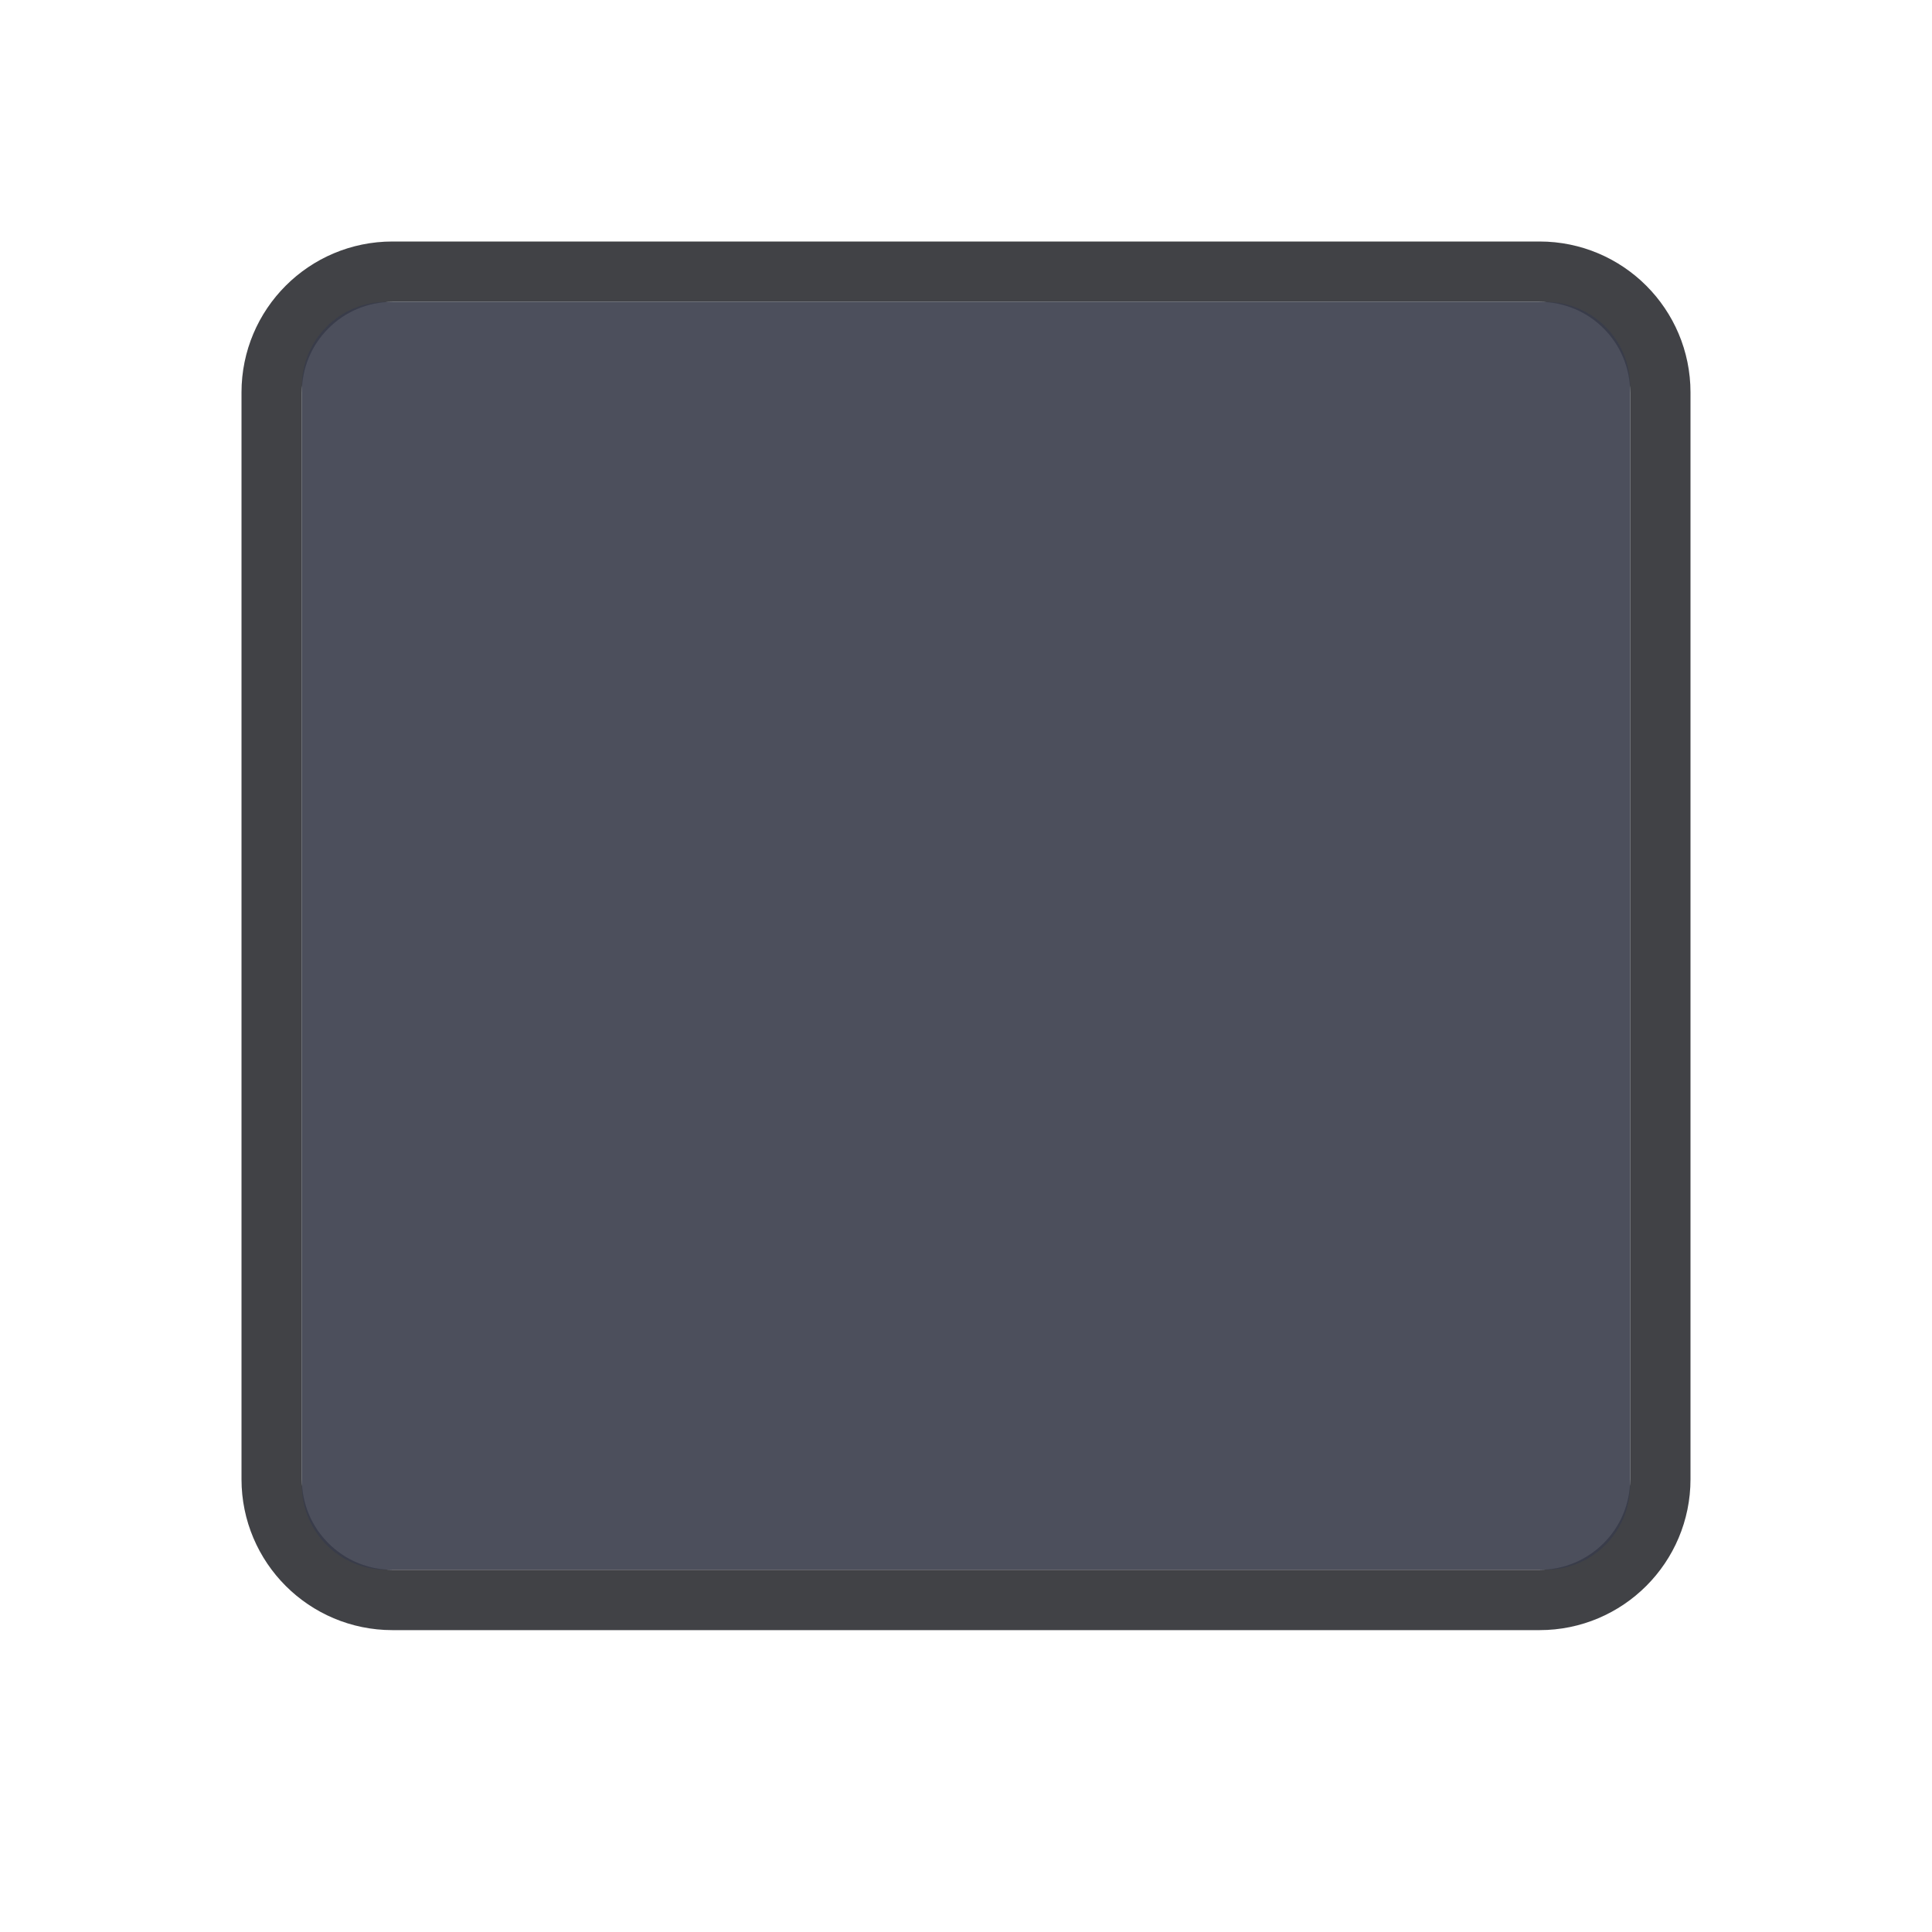
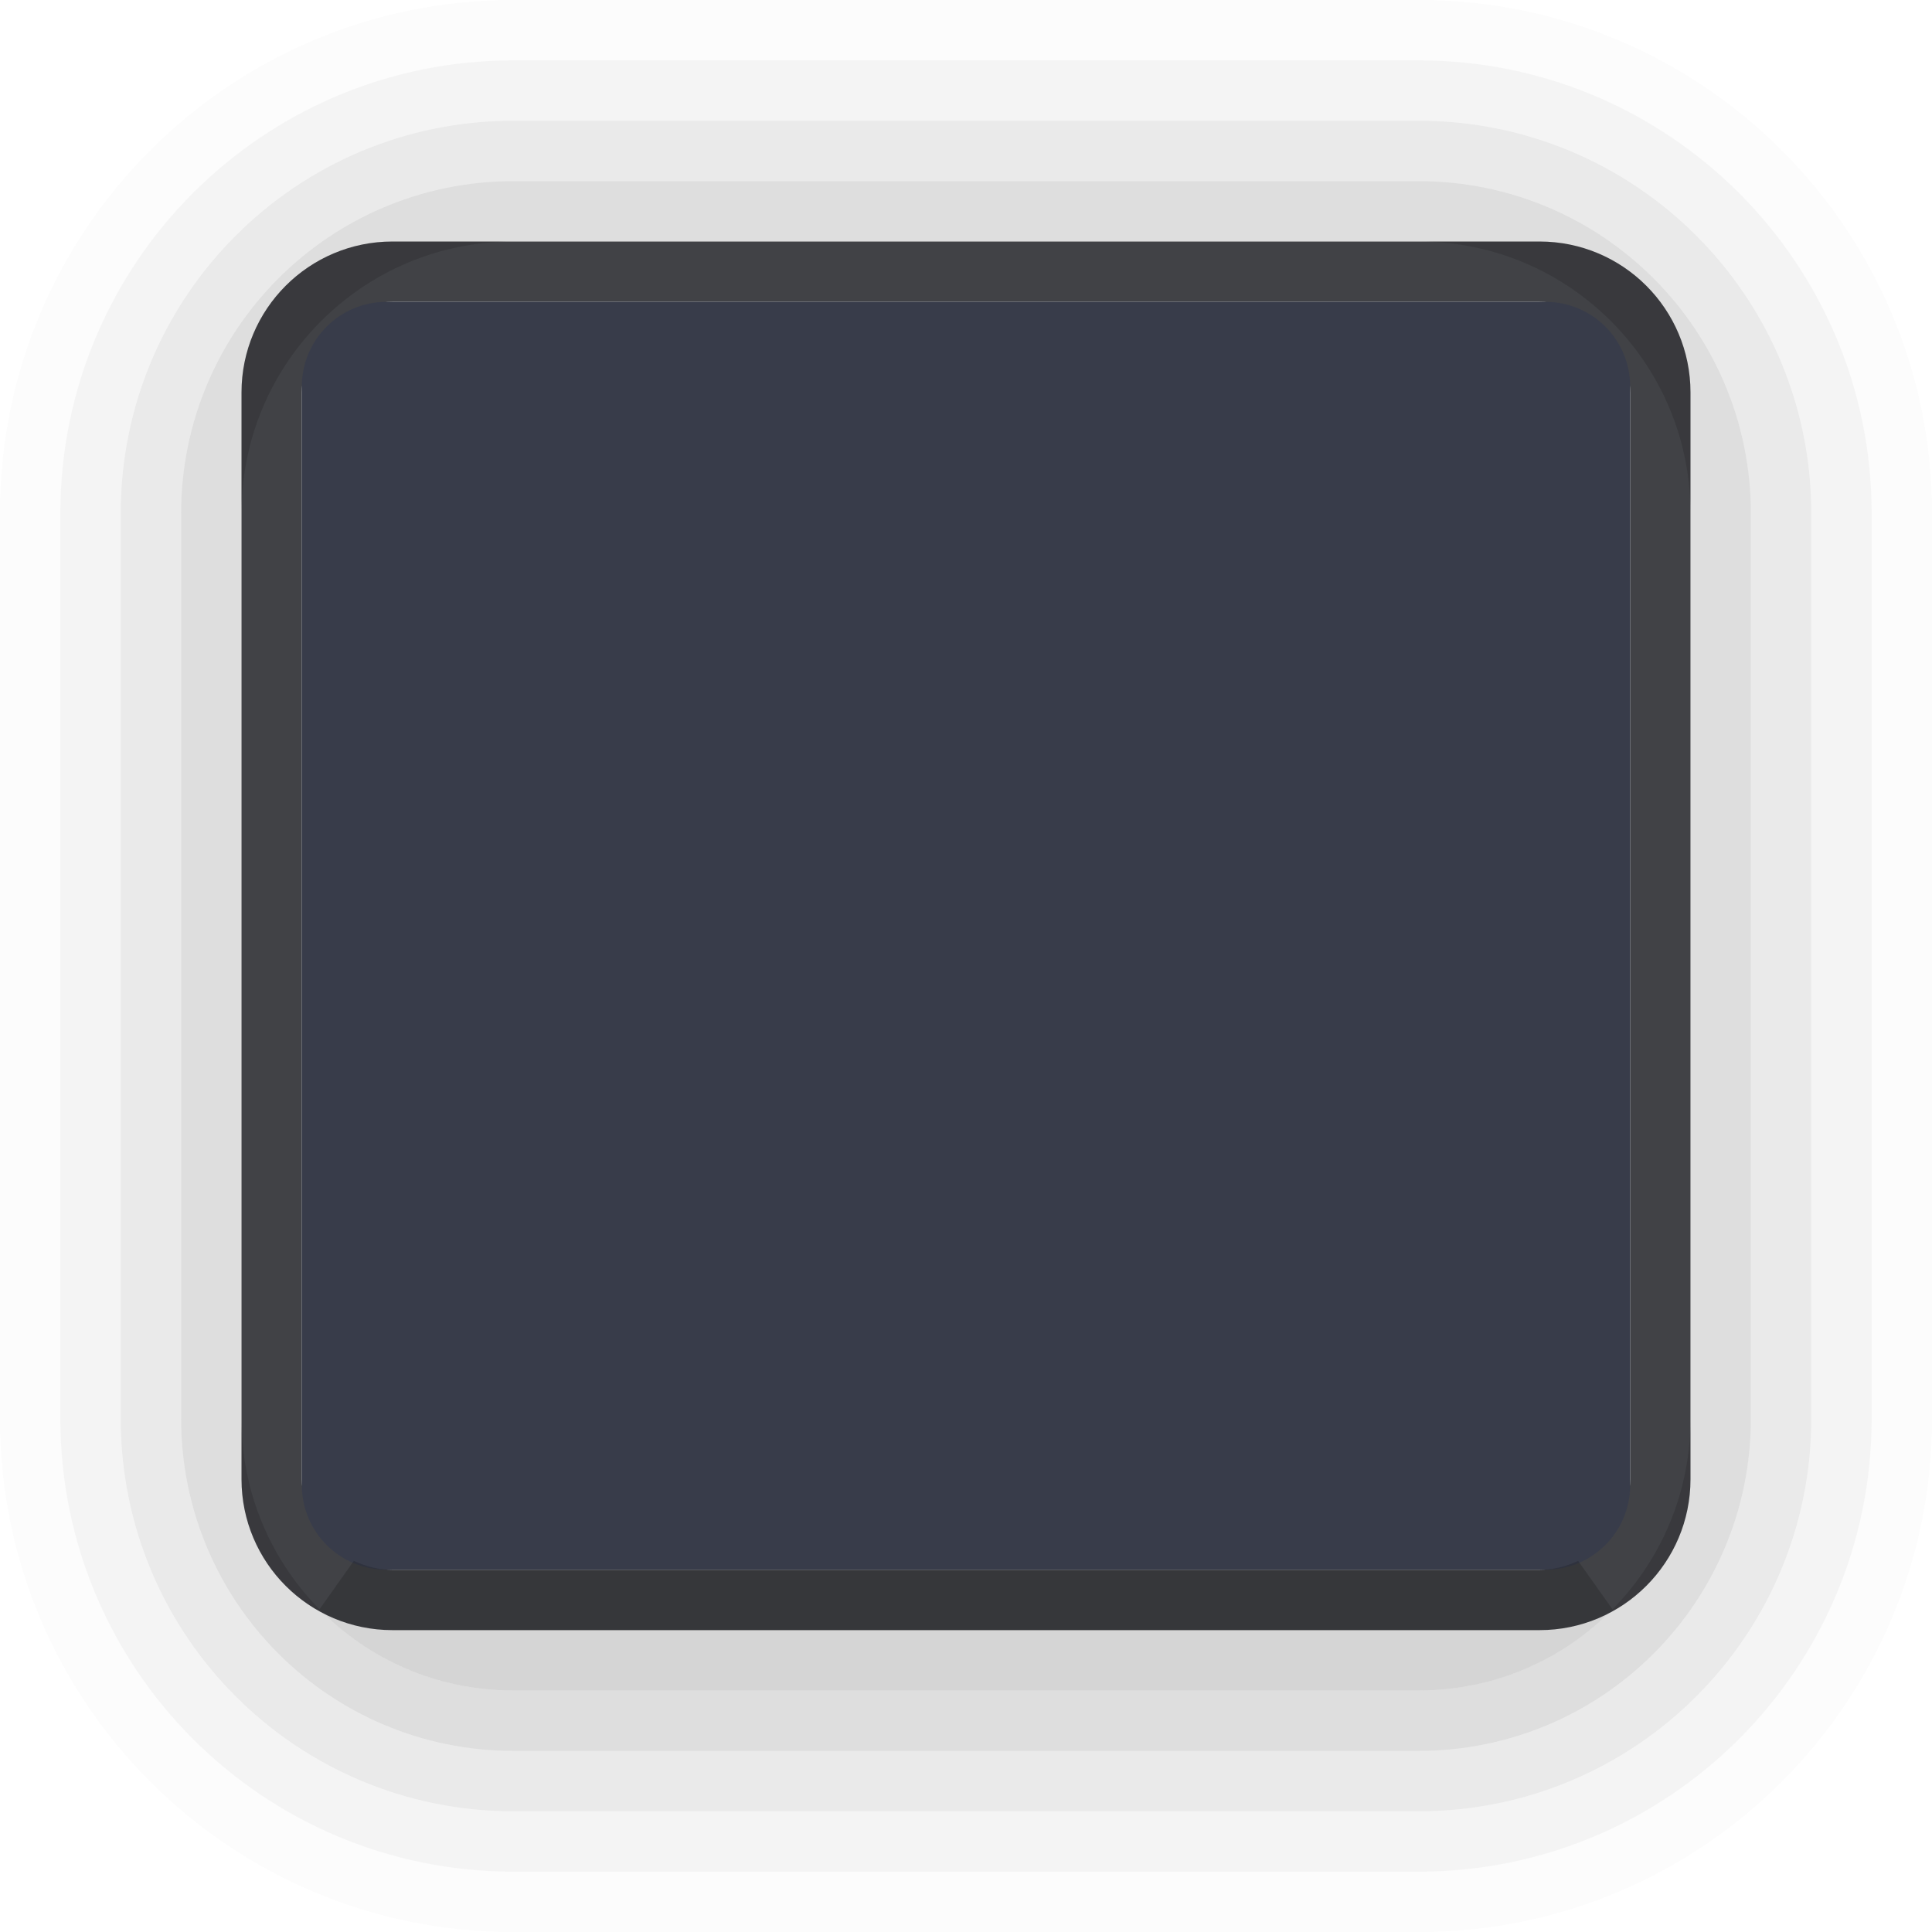
<svg xmlns="http://www.w3.org/2000/svg" width="32" height="32" viewBox="0 0 32 32" id="svg5386" version="1.1">
  <defs id="defs5388" />
  <g id="layer1" transform="translate(0,-1020.362)">
    <rect style="display:inline;opacity:0.83;fill:none;fill-opacity:1;stroke:#1b1c21;stroke-width:1;stroke-linecap:round;stroke-linejoin:miter;stroke-miterlimit:4;stroke-dasharray:none;stroke-dashoffset:0;stroke-opacity:1" id="rect4164-4-3" width="23" height="22" x="4.5" y="1024.862" rx="2" ry="2" />
-     <rect style="display:inline;opacity:0.9;fill:#383c4a;fill-opacity:1;stroke:none;stroke-width:1;stroke-linecap:round;stroke-linejoin:miter;stroke-miterlimit:4;stroke-dasharray:none;stroke-dashoffset:0;stroke-opacity:1" id="rect4164" width="22" height="21" x="5" y="1025.362" rx="1.4" ry="1.4" />
+     <rect style="display:inline;opacity:1;fill:#383c4a;fill-opacity:1;stroke:none;stroke-width:1;stroke-linecap:round;stroke-linejoin:miter;stroke-miterlimit:4;stroke-dasharray:none;stroke-dashoffset:0;stroke-opacity:1" id="rect4164" width="22" height="21" x="5" y="1025.362" rx="1.4" ry="1.4" />
+     <g transform="translate(-426,658.3623)" id="g4271" style="display:inline;opacity:0.65">
+       <rect ry="8" rx="8" y="362.5" x="426.5" height="31" width="31" id="rect4164-4-7-5-3-8-8" style="display:inline;opacity:0.02;fill:none;fill-opacity:1;stroke:#000000;stroke-width:1;stroke-linecap:round;stroke-linejoin:miter;stroke-miterlimit:4;stroke-dasharray:none;stroke-dashoffset:0;stroke-opacity:1" />
+       <rect ry="7" rx="7" y="363.5" x="427.5" height="29" width="29" id="rect4164-4-7-5-3-8" style="display:inline;opacity:0.07;fill:none;fill-opacity:1;stroke:#000000;stroke-width:1;stroke-linecap:round;stroke-linejoin:miter;stroke-miterlimit:4;stroke-dasharray:none;stroke-dashoffset:0;stroke-opacity:1" />
+       <rect ry="6" rx="6" y="364.5" x="428.5" height="27" width="27" id="rect4164-4-7-5-3" style="display:inline;opacity:0.13;fill:none;fill-opacity:1;stroke:#000000;stroke-width:1;stroke-linecap:round;stroke-linejoin:miter;stroke-miterlimit:4;stroke-dasharray:none;stroke-dashoffset:0;stroke-opacity:1" />
+       <rect ry="5" rx="5" y="365.5" x="429.5" height="25" width="25" id="rect4164-4-7-5" style="display:inline;opacity:0.2;fill:none;fill-opacity:1;stroke:#000000;stroke-width:1;stroke-linecap:round;stroke-linejoin:miter;stroke-miterlimit:4;stroke-dasharray:none;stroke-dashoffset:0;stroke-opacity:1" />
+       <path transform="translate(-6.1035156e-5,0)" id="rect4164-4-7" d="M 431.648,388.305 C 432.373,389.042 433.38,389.5 434.5,389.5 l 15,0 c 1.12,0 2.127,-0.458 2.852,-1.195 -0.259,0.122 -0.545,0.195 -0.852,0.195 l -19,0 c -0.306,0 -0.592,-0.073 -0.852,-0.195 z" style="display:inline;opacity:0.25;fill:none;fill-opacity:1;stroke:#000000;stroke-width:1;stroke-linecap:round;stroke-linejoin:miter;stroke-miterlimit:4;stroke-dasharray:none;stroke-dashoffset:0;stroke-opacity:1" />
+     </g>
  </g>
</svg>
